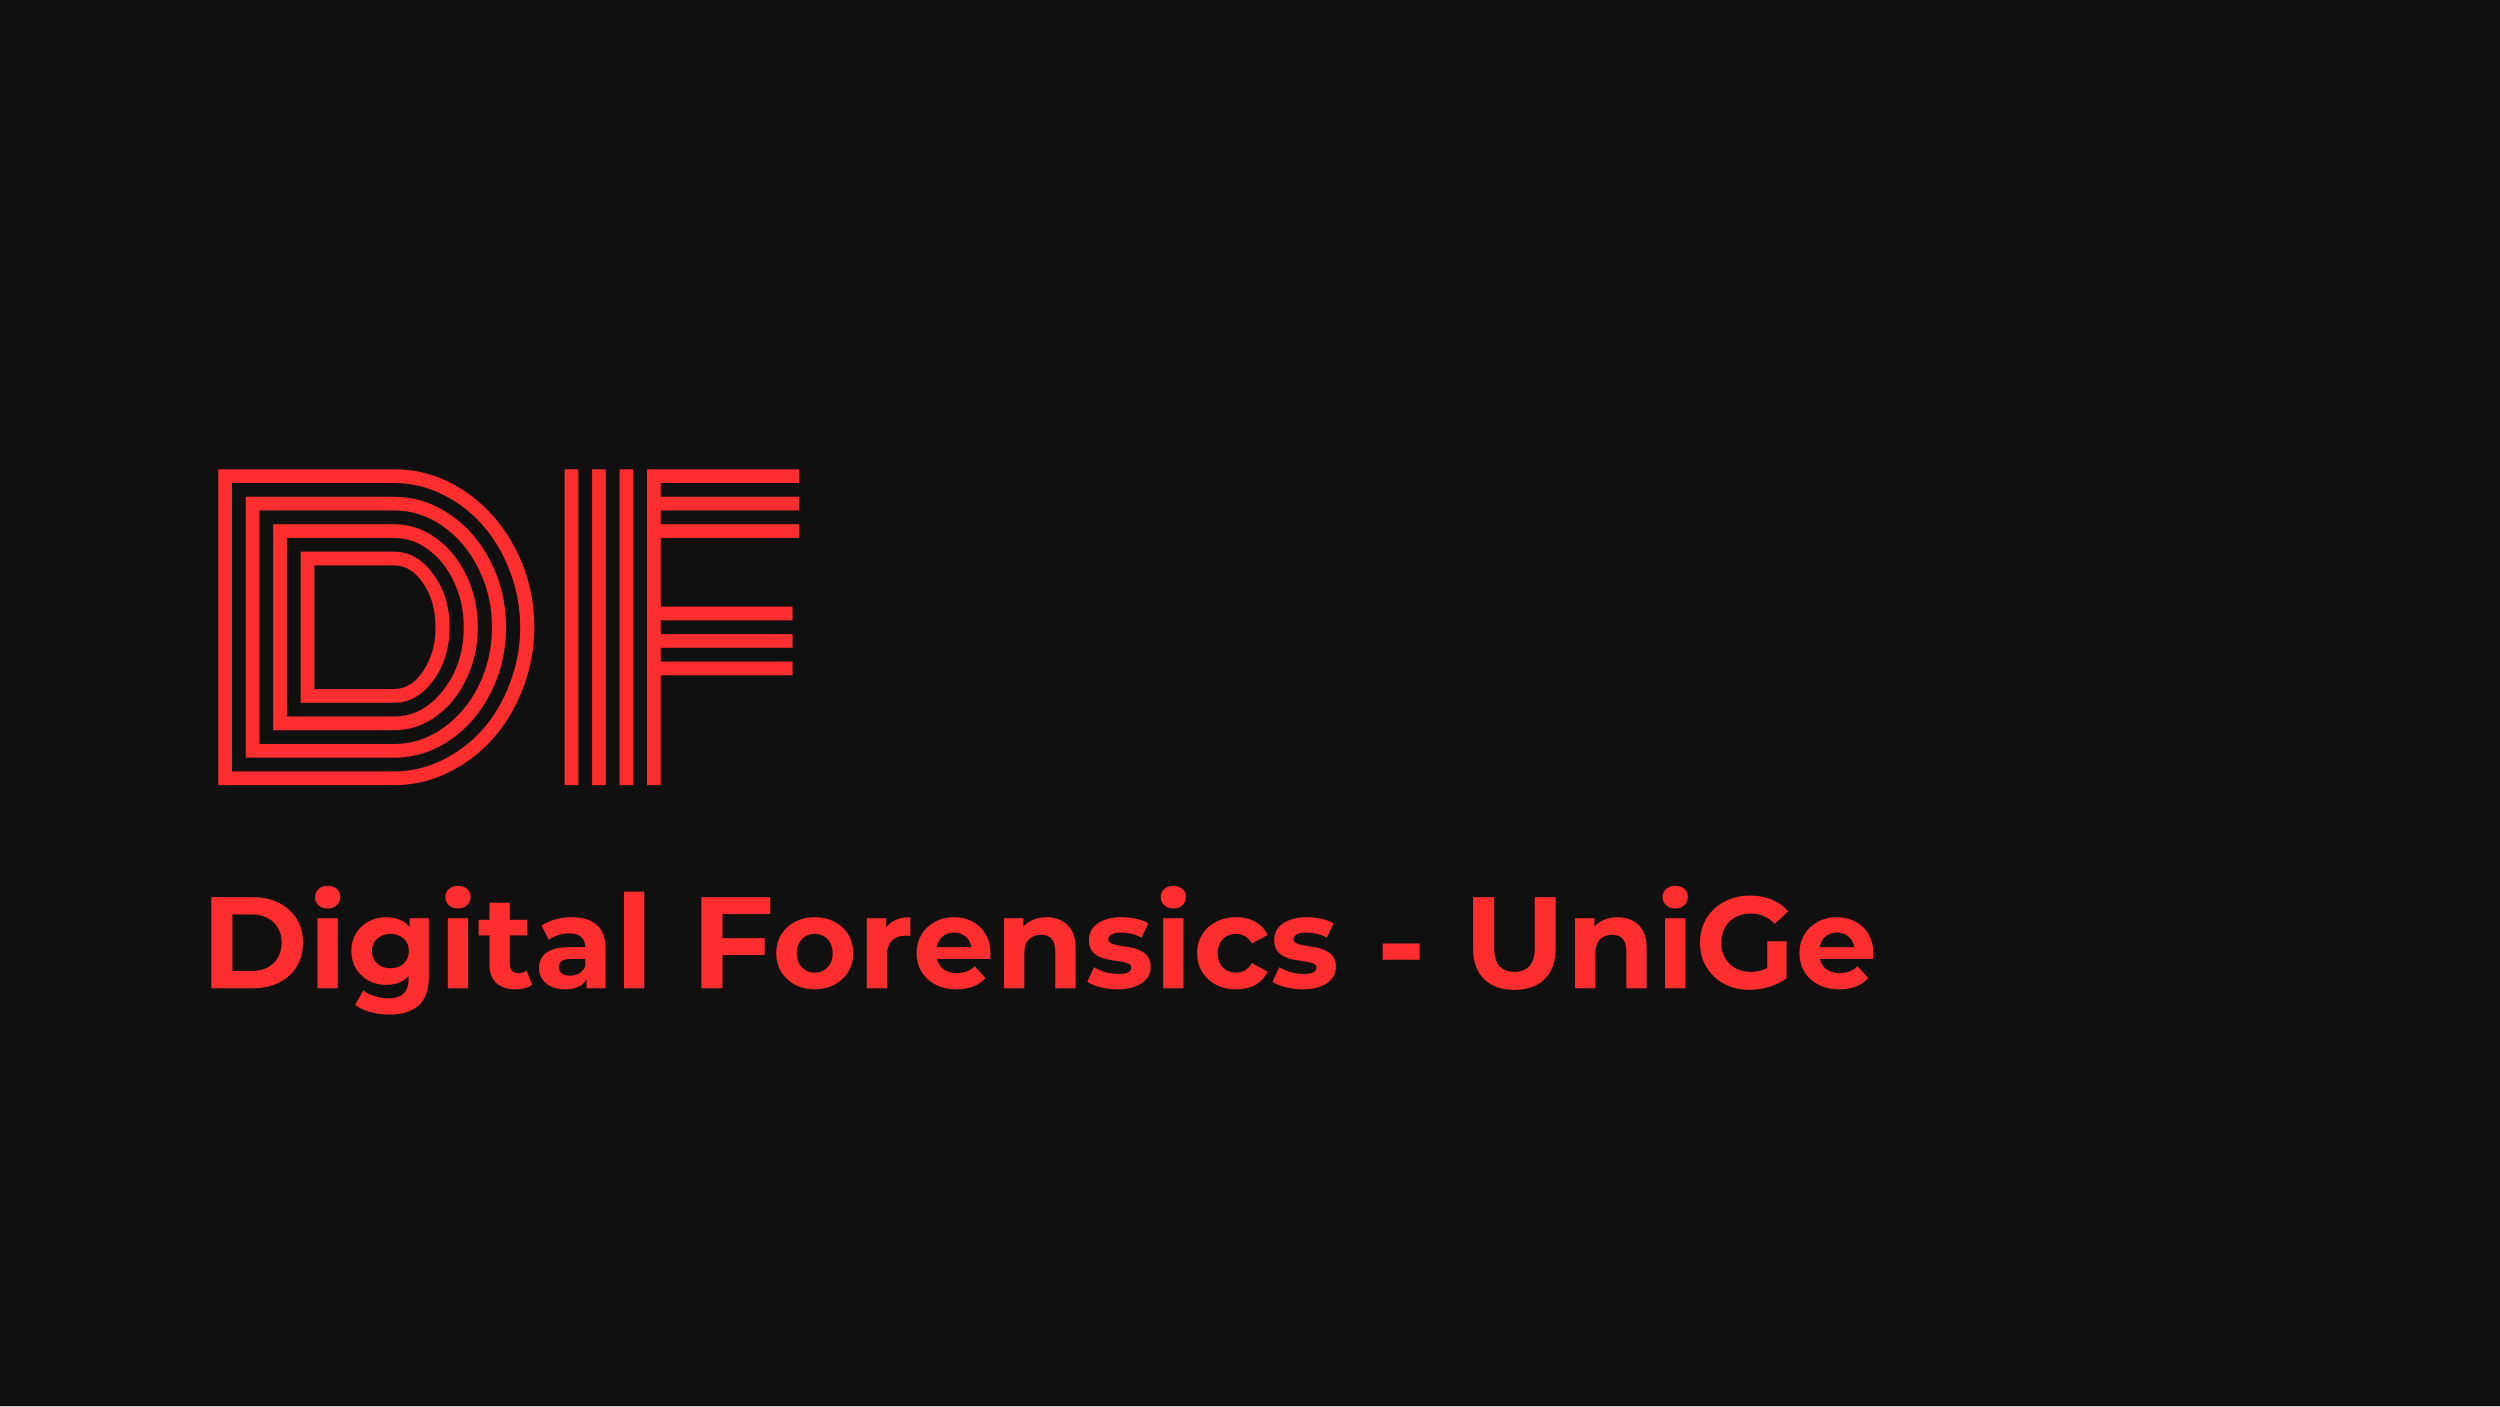
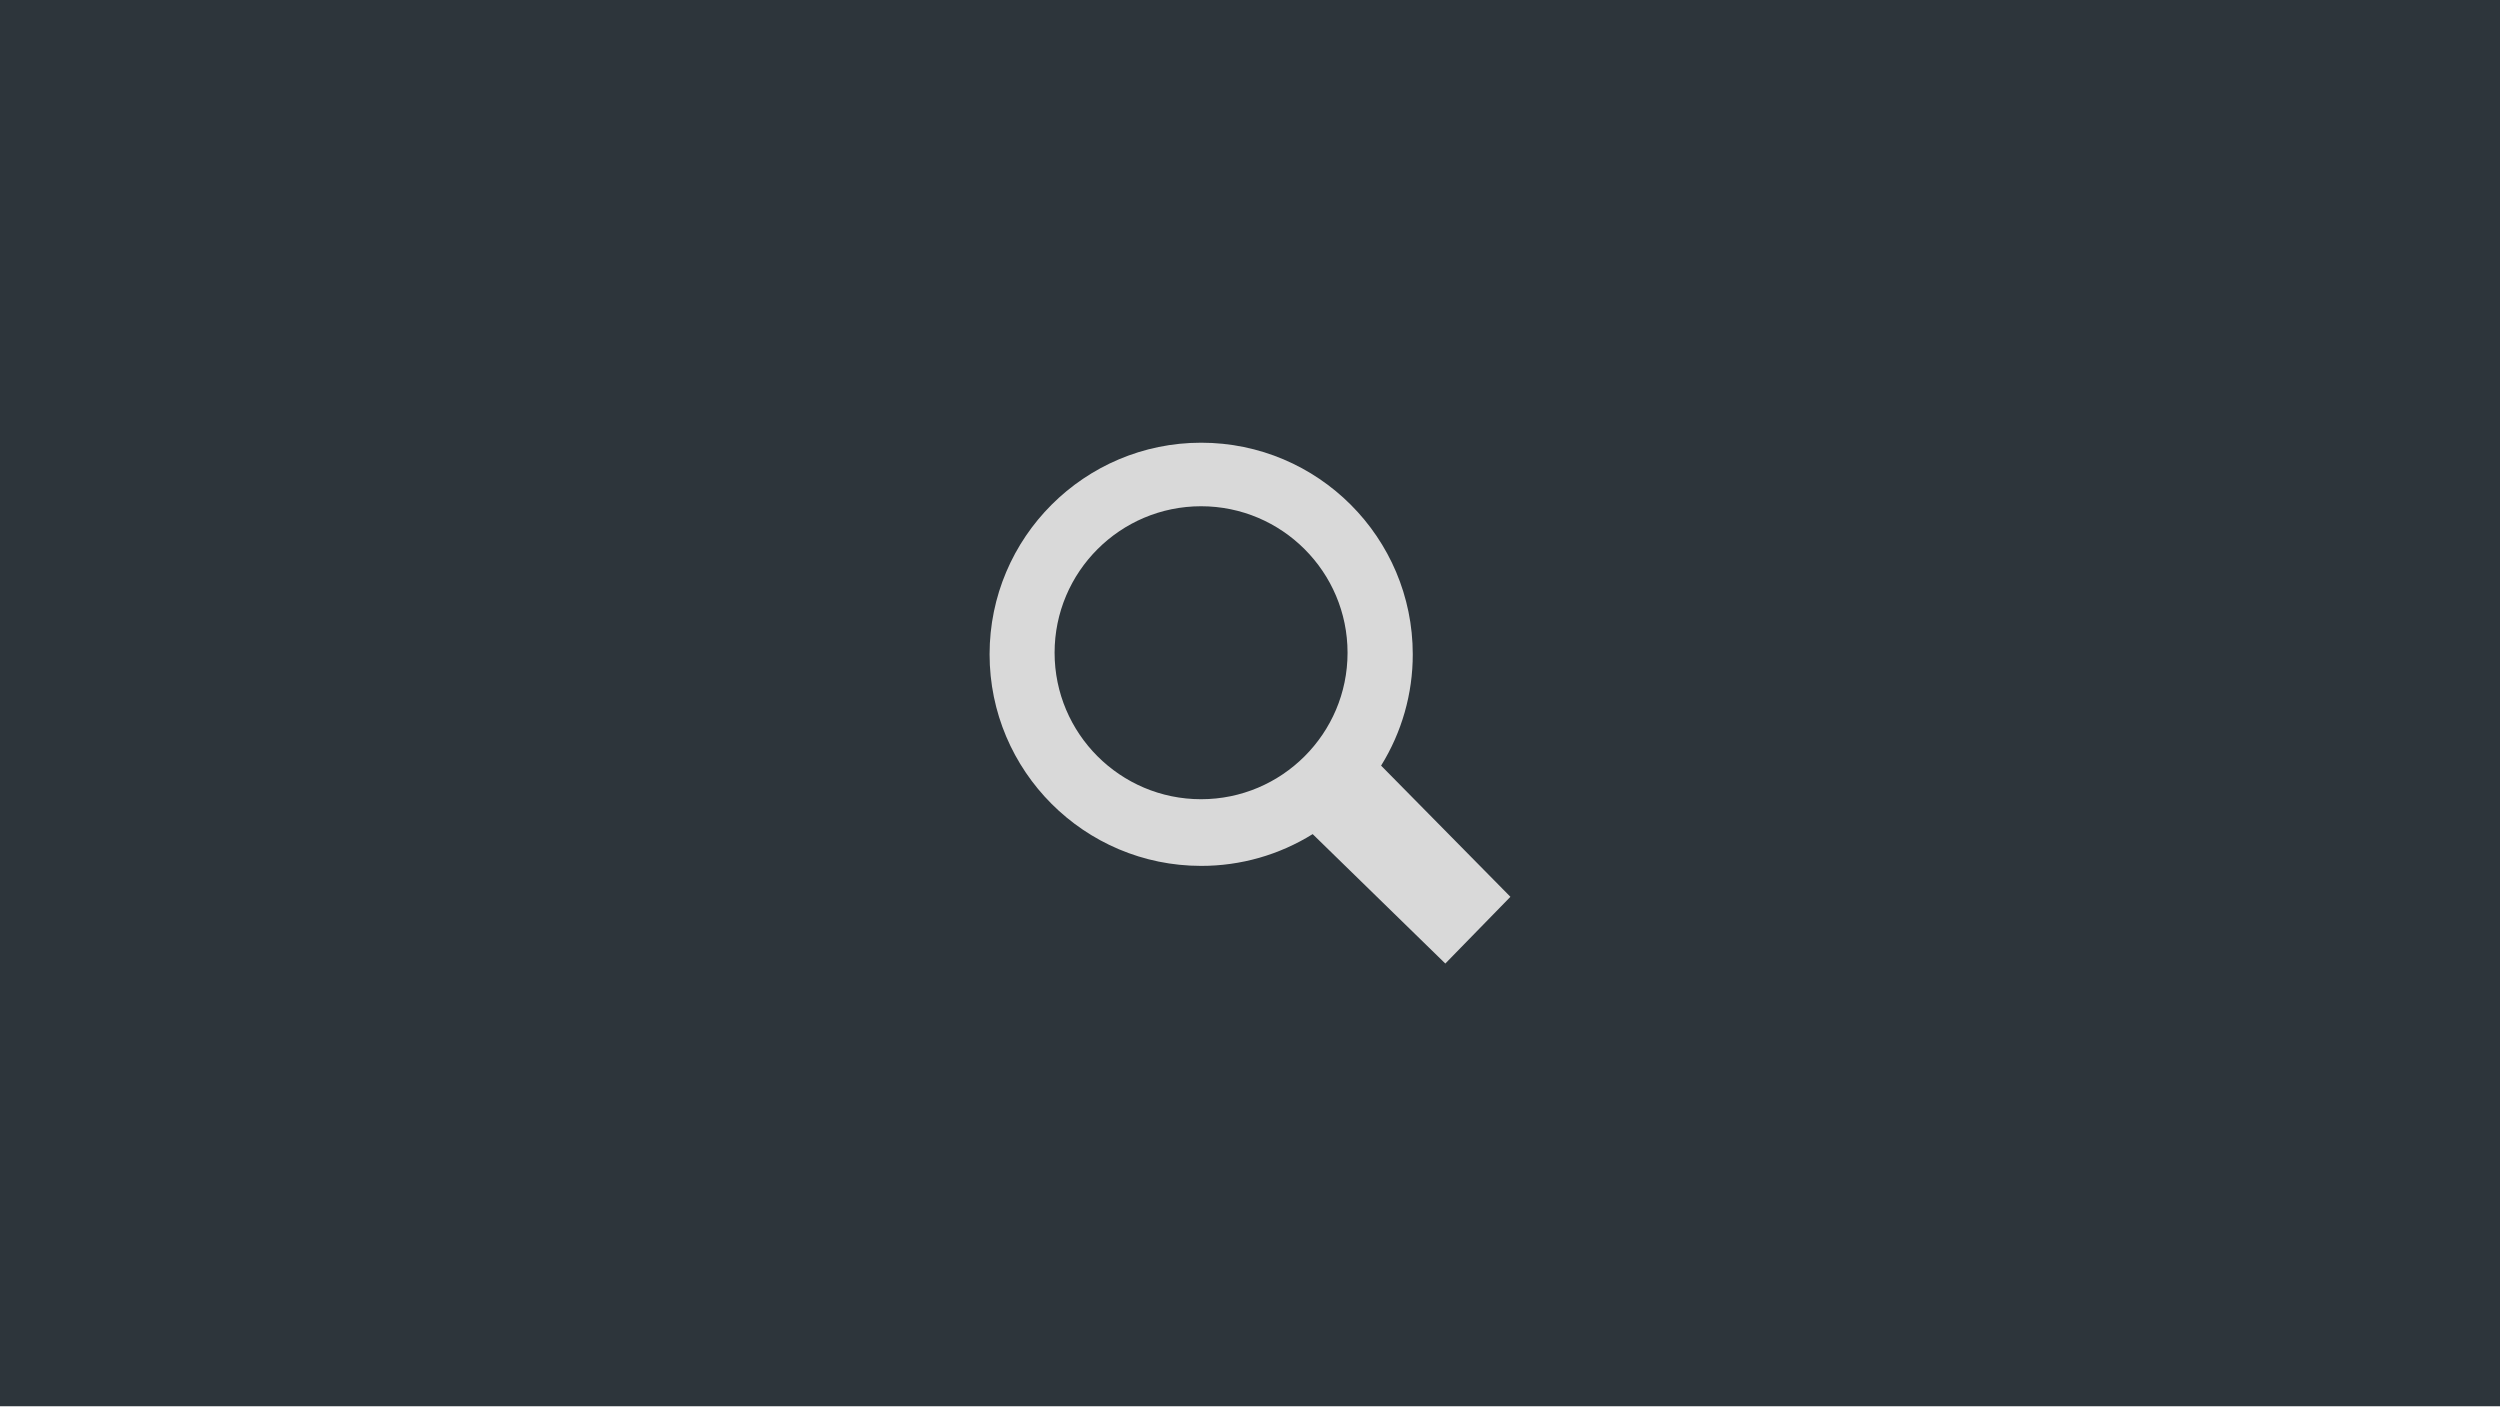
<svg xmlns="http://www.w3.org/2000/svg" width="1920" height="1080" viewBox="0 0 1920 1080" fill="none">
-   <rect width="1920" height="1080" fill="#101010" />
-   <path d="M230.904 539.719V423.703C230.904 423.703 254.879 423.703 302.828 423.703C314.449 423.703 324.41 429.416 332.711 440.842C341.109 452.17 345.309 465.793 345.309 481.711C345.309 497.727 341.109 511.398 332.711 522.727C324.41 534.055 314.449 539.719 302.828 539.719H230.904ZM241.451 529.172H302.828C311.52 529.172 318.941 524.533 325.094 515.256C331.344 505.979 334.469 494.797 334.469 481.711C334.469 468.527 331.344 457.346 325.094 448.166C318.941 438.889 311.52 434.25 302.828 434.25H241.451V529.172ZM220.357 550.266H302.828C317.379 550.266 329.879 543.576 340.328 530.197C350.875 516.721 356.148 500.559 356.148 481.711C356.148 469.309 353.707 457.834 348.824 447.287C344.039 436.74 337.545 428.439 329.342 422.385C321.236 416.232 312.398 413.156 302.828 413.156H220.357V550.266ZM209.811 560.812V402.609H302.828C314.254 402.609 324.898 406.125 334.762 413.156C344.625 420.188 352.438 429.807 358.199 442.014C364.059 454.123 366.988 467.355 366.988 481.711C366.988 495.969 364.059 509.201 358.199 521.408C352.438 533.615 344.625 543.234 334.762 550.266C324.898 557.297 314.254 560.812 302.828 560.812H209.811ZM199.264 571.359H302.828C316.207 571.359 328.609 567.355 340.035 559.348C351.559 551.34 360.738 540.451 367.574 526.682C374.41 512.912 377.828 497.922 377.828 481.711C377.828 465.598 374.41 450.656 367.574 436.887C360.738 423.02 351.559 412.082 340.035 404.074C328.512 396.066 316.109 392.062 302.828 392.062H199.264V571.359ZM188.717 581.906V381.516H302.828C318.062 381.516 332.271 386.008 345.455 394.992C358.639 403.879 369.137 416.037 376.949 431.467C384.762 446.896 388.668 463.645 388.668 481.711C388.668 499.777 384.762 516.525 376.949 531.955C369.137 547.385 358.639 559.592 345.455 568.576C332.271 577.463 318.062 581.906 302.828 581.906H188.717ZM178.17 592.453H302.828C315.621 592.453 327.975 589.523 339.889 583.664C351.803 577.805 362.105 569.943 370.797 560.08C379.488 550.217 386.422 538.449 391.598 524.777C396.871 511.008 399.508 496.652 399.508 481.711C399.508 466.77 396.871 452.463 391.598 438.791C386.422 425.119 379.488 413.352 370.797 403.488C362.105 393.527 351.803 385.617 339.889 379.758C327.975 373.898 315.621 370.969 302.828 370.969H178.17V592.453ZM302.828 603H167.623V360.422H302.828C321.871 360.422 339.645 365.842 356.148 376.682C372.652 387.521 385.787 402.268 395.553 420.92C405.416 439.572 410.348 459.836 410.348 481.711C410.348 498.117 407.418 513.84 401.559 528.879C395.797 543.82 388.082 556.711 378.414 567.551C368.746 578.391 357.271 587.033 343.99 593.479C330.807 599.826 317.086 603 302.828 603ZM507.467 603H496.92V360.422H613.668V370.969H507.467V381.516H613.668V392.062H507.467V402.609H613.668V413.156H507.467V465.891H608.688V476.438H507.467V486.984H608.688V497.531H507.467V508.078H608.688V518.625H507.467V603ZM486.373 603H475.826V360.422H486.373V603ZM465.279 603H454.732V360.422H465.279V603ZM444.186 603H433.639V360.422H444.186V603Z" fill="#FF2E2E" />
-   <path d="M162.3 759V689H194.1C201.7 689 208.4 690.467 214.2 693.4C220 696.267 224.533 700.3 227.8 705.5C231.067 710.7 232.7 716.867 232.7 724C232.7 731.067 231.067 737.233 227.8 742.5C224.533 747.7 220 751.767 214.2 754.7C208.4 757.567 201.7 759 194.1 759H162.3ZM178.5 745.7H193.3C197.967 745.7 202 744.833 205.4 743.1C208.867 741.3 211.533 738.767 213.4 735.5C215.333 732.233 216.3 728.4 216.3 724C216.3 719.533 215.333 715.7 213.4 712.5C211.533 709.233 208.867 706.733 205.4 705C202 703.2 197.967 702.3 193.3 702.3H178.5V745.7ZM243.817 759V705.2H259.417V759H243.817ZM251.617 697.7C248.751 697.7 246.417 696.867 244.617 695.2C242.817 693.533 241.917 691.467 241.917 689C241.917 686.533 242.817 684.467 244.617 682.8C246.417 681.133 248.751 680.3 251.617 680.3C254.484 680.3 256.817 681.1 258.617 682.7C260.417 684.233 261.317 686.233 261.317 688.7C261.317 691.3 260.417 693.467 258.617 695.2C256.884 696.867 254.551 697.7 251.617 697.7ZM299.195 779.2C294.129 779.2 289.229 778.567 284.495 777.3C279.829 776.1 275.929 774.267 272.795 771.8L278.995 760.6C281.262 762.467 284.129 763.933 287.595 765C291.129 766.133 294.595 766.7 297.995 766.7C303.529 766.7 307.529 765.467 309.995 763C312.529 760.533 313.795 756.867 313.795 752V743.9L314.795 730.4L314.595 716.8V705.2H329.395V750C329.395 760 326.795 767.367 321.595 772.1C316.395 776.833 308.929 779.2 299.195 779.2ZM296.795 756.4C291.795 756.4 287.262 755.333 283.195 753.2C279.195 751 275.962 747.967 273.495 744.1C271.095 740.167 269.895 735.6 269.895 730.4C269.895 725.133 271.095 720.567 273.495 716.7C275.962 712.767 279.195 709.733 283.195 707.6C287.262 705.467 291.795 704.4 296.795 704.4C301.329 704.4 305.329 705.333 308.795 707.2C312.262 709 314.962 711.833 316.895 715.7C318.829 719.5 319.795 724.4 319.795 730.4C319.795 736.333 318.829 741.233 316.895 745.1C314.962 748.9 312.262 751.733 308.795 753.6C305.329 755.467 301.329 756.4 296.795 756.4ZM299.895 743.6C302.629 743.6 305.062 743.067 307.195 742C309.329 740.867 310.995 739.3 312.195 737.3C313.395 735.3 313.995 733 313.995 730.4C313.995 727.733 313.395 725.433 312.195 723.5C310.995 721.5 309.329 719.967 307.195 718.9C305.062 717.767 302.629 717.2 299.895 717.2C297.162 717.2 294.729 717.767 292.595 718.9C290.462 719.967 288.762 721.5 287.495 723.5C286.295 725.433 285.695 727.733 285.695 730.4C285.695 733 286.295 735.3 287.495 737.3C288.762 739.3 290.462 740.867 292.595 742C294.729 743.067 297.162 743.6 299.895 743.6ZM343.915 759V705.2H359.515V759H343.915ZM351.715 697.7C348.848 697.7 346.515 696.867 344.715 695.2C342.915 693.533 342.015 691.467 342.015 689C342.015 686.533 342.915 684.467 344.715 682.8C346.515 681.133 348.848 680.3 351.715 680.3C354.582 680.3 356.915 681.1 358.715 682.7C360.515 684.233 361.415 686.233 361.415 688.7C361.415 691.3 360.515 693.467 358.715 695.2C356.982 696.867 354.648 697.7 351.715 697.7ZM395.993 759.8C389.66 759.8 384.726 758.2 381.193 755C377.66 751.733 375.893 746.9 375.893 740.5V693.3H391.493V740.3C391.493 742.567 392.093 744.333 393.293 745.6C394.493 746.8 396.126 747.4 398.193 747.4C400.66 747.4 402.76 746.733 404.493 745.4L408.693 756.4C407.093 757.533 405.16 758.4 402.893 759C400.693 759.533 398.393 759.8 395.993 759.8ZM367.593 718.4V706.4H404.893V718.4H367.593ZM450.45 759V748.5L449.45 746.2V727.4C449.45 724.067 448.417 721.467 446.35 719.6C444.35 717.733 441.25 716.8 437.05 716.8C434.183 716.8 431.35 717.267 428.55 718.2C425.817 719.067 423.483 720.267 421.55 721.8L415.95 710.9C418.883 708.833 422.417 707.233 426.55 706.1C430.683 704.967 434.883 704.4 439.15 704.4C447.35 704.4 453.717 706.333 458.25 710.2C462.783 714.067 465.05 720.1 465.05 728.3V759H450.45ZM434.05 759.8C429.85 759.8 426.25 759.1 423.25 757.7C420.25 756.233 417.95 754.267 416.35 751.8C414.75 749.333 413.95 746.567 413.95 743.5C413.95 740.3 414.717 737.5 416.25 735.1C417.85 732.7 420.35 730.833 423.75 729.5C427.15 728.1 431.583 727.4 437.05 727.4H451.35V736.5H438.75C435.083 736.5 432.55 737.1 431.15 738.3C429.817 739.5 429.15 741 429.15 742.8C429.15 744.8 429.917 746.4 431.45 747.6C433.05 748.733 435.217 749.3 437.95 749.3C440.55 749.3 442.883 748.7 444.95 747.5C447.017 746.233 448.517 744.4 449.45 742L451.85 749.2C450.717 752.667 448.65 755.3 445.65 757.1C442.65 758.9 438.783 759.8 434.05 759.8ZM479.169 759V684.8H494.769V759H479.169ZM553.667 720.5H587.267V733.5H553.667V720.5ZM554.867 759H538.667V689H591.567V702H554.867V759ZM625.765 759.8C620.032 759.8 614.932 758.6 610.465 756.2C606.065 753.8 602.565 750.533 599.965 746.4C597.432 742.2 596.165 737.433 596.165 732.1C596.165 726.7 597.432 721.933 599.965 717.8C602.565 713.6 606.065 710.333 610.465 708C614.932 705.6 620.032 704.4 625.765 704.4C631.432 704.4 636.498 705.6 640.965 708C645.432 710.333 648.932 713.567 651.465 717.7C653.998 721.833 655.265 726.633 655.265 732.1C655.265 737.433 653.998 742.2 651.465 746.4C648.932 750.533 645.432 753.8 640.965 756.2C636.498 758.6 631.432 759.8 625.765 759.8ZM625.765 747C628.365 747 630.698 746.4 632.765 745.2C634.832 744 636.465 742.3 637.665 740.1C638.865 737.833 639.465 735.167 639.465 732.1C639.465 728.967 638.865 726.3 637.665 724.1C636.465 721.9 634.832 720.2 632.765 719C630.698 717.8 628.365 717.2 625.765 717.2C623.165 717.2 620.832 717.8 618.765 719C616.698 720.2 615.032 721.9 613.765 724.1C612.565 726.3 611.965 728.967 611.965 732.1C611.965 735.167 612.565 737.833 613.765 740.1C615.032 742.3 616.698 744 618.765 745.2C620.832 746.4 623.165 747 625.765 747ZM665.692 759V705.2H680.592V720.4L678.492 716C680.092 712.2 682.659 709.333 686.192 707.4C689.726 705.4 694.026 704.4 699.092 704.4V718.8C698.426 718.733 697.826 718.7 697.292 718.7C696.759 718.633 696.192 718.6 695.592 718.6C691.326 718.6 687.859 719.833 685.192 722.3C682.592 724.7 681.292 728.467 681.292 733.6V759H665.692ZM734.677 759.8C728.544 759.8 723.144 758.6 718.477 756.2C713.877 753.8 710.311 750.533 707.777 746.4C705.244 742.2 703.977 737.433 703.977 732.1C703.977 726.7 705.211 721.933 707.677 717.8C710.211 713.6 713.644 710.333 717.977 708C722.311 705.6 727.211 704.4 732.677 704.4C737.944 704.4 742.677 705.533 746.877 707.8C751.144 710 754.511 713.2 756.977 717.4C759.444 721.533 760.677 726.5 760.677 732.3C760.677 732.9 760.644 733.6 760.577 734.4C760.511 735.133 760.444 735.833 760.377 736.5H716.677V727.4H752.177L746.177 730.1C746.177 727.3 745.611 724.867 744.477 722.8C743.344 720.733 741.777 719.133 739.777 718C737.777 716.8 735.444 716.2 732.777 716.2C730.111 716.2 727.744 716.8 725.677 718C723.677 719.133 722.111 720.767 720.977 722.9C719.844 724.967 719.277 727.433 719.277 730.3V732.7C719.277 735.633 719.911 738.233 721.177 740.5C722.511 742.7 724.344 744.4 726.677 745.6C729.077 746.733 731.877 747.3 735.077 747.3C737.944 747.3 740.444 746.867 742.577 746C744.777 745.133 746.777 743.833 748.577 742.1L756.877 751.1C754.411 753.9 751.311 756.067 747.577 757.6C743.844 759.067 739.544 759.8 734.677 759.8ZM803.763 704.4C808.03 704.4 811.83 705.267 815.163 707C818.563 708.667 821.23 711.267 823.163 714.8C825.097 718.267 826.063 722.733 826.063 728.2V759H810.463V730.6C810.463 726.267 809.497 723.067 807.563 721C805.697 718.933 803.03 717.9 799.563 717.9C797.097 717.9 794.863 718.433 792.863 719.5C790.93 720.5 789.397 722.067 788.263 724.2C787.197 726.333 786.663 729.067 786.663 732.4V759H771.063V705.2H785.963V720.1L783.163 715.6C785.097 712 787.863 709.233 791.463 707.3C795.063 705.367 799.163 704.4 803.763 704.4ZM858.304 759.8C853.704 759.8 849.271 759.267 845.004 758.2C840.804 757.067 837.471 755.667 835.004 754L840.204 742.8C842.671 744.333 845.571 745.6 848.904 746.6C852.304 747.533 855.637 748 858.904 748C862.504 748 865.037 747.567 866.504 746.7C868.037 745.833 868.804 744.633 868.804 743.1C868.804 741.833 868.204 740.9 867.004 740.3C865.871 739.633 864.337 739.133 862.404 738.8C860.471 738.467 858.337 738.133 856.004 737.8C853.737 737.467 851.437 737.033 849.104 736.5C846.771 735.9 844.637 735.033 842.704 733.9C840.771 732.767 839.204 731.233 838.004 729.3C836.871 727.367 836.304 724.867 836.304 721.8C836.304 718.4 837.271 715.4 839.204 712.8C841.204 710.2 844.071 708.167 847.804 706.7C851.537 705.167 856.004 704.4 861.204 704.4C864.871 704.4 868.604 704.8 872.404 705.6C876.204 706.4 879.371 707.567 881.904 709.1L876.704 720.2C874.104 718.667 871.471 717.633 868.804 717.1C866.204 716.5 863.671 716.2 861.204 716.2C857.737 716.2 855.204 716.667 853.604 717.6C852.004 718.533 851.204 719.733 851.204 721.2C851.204 722.533 851.771 723.533 852.904 724.2C854.104 724.867 855.671 725.4 857.604 725.8C859.537 726.2 861.637 726.567 863.904 726.9C866.237 727.167 868.571 727.6 870.904 728.2C873.237 728.8 875.337 729.667 877.204 730.8C879.137 731.867 880.704 733.367 881.904 735.3C883.104 737.167 883.704 739.633 883.704 742.7C883.704 746.033 882.704 749 880.704 751.6C878.704 754.133 875.804 756.133 872.004 757.6C868.271 759.067 863.704 759.8 858.304 759.8ZM893.329 759V705.2H908.929V759H893.329ZM901.129 697.7C898.262 697.7 895.929 696.867 894.129 695.2C892.329 693.533 891.429 691.467 891.429 689C891.429 686.533 892.329 684.467 894.129 682.8C895.929 681.133 898.262 680.3 901.129 680.3C903.996 680.3 906.329 681.1 908.129 682.7C909.929 684.233 910.829 686.233 910.829 688.7C910.829 691.3 909.929 693.467 908.129 695.2C906.396 696.867 904.062 697.7 901.129 697.7ZM949.407 759.8C943.607 759.8 938.44 758.633 933.907 756.3C929.374 753.9 925.807 750.6 923.207 746.4C920.674 742.2 919.407 737.433 919.407 732.1C919.407 726.7 920.674 721.933 923.207 717.8C925.807 713.6 929.374 710.333 933.907 708C938.44 705.6 943.607 704.4 949.407 704.4C955.074 704.4 960.007 705.6 964.207 708C968.407 710.333 971.507 713.7 973.507 718.1L961.407 724.6C960.007 722.067 958.24 720.2 956.107 719C954.04 717.8 951.774 717.2 949.307 717.2C946.64 717.2 944.24 717.8 942.107 719C939.974 720.2 938.274 721.9 937.007 724.1C935.807 726.3 935.207 728.967 935.207 732.1C935.207 735.233 935.807 737.9 937.007 740.1C938.274 742.3 939.974 744 942.107 745.2C944.24 746.4 946.64 747 949.307 747C951.774 747 954.04 746.433 956.107 745.3C958.24 744.1 960.007 742.2 961.407 739.6L973.507 746.2C971.507 750.533 968.407 753.9 964.207 756.3C960.007 758.633 955.074 759.8 949.407 759.8ZM1000.59 759.8C995.989 759.8 991.556 759.267 987.289 758.2C983.089 757.067 979.756 755.667 977.289 754L982.489 742.8C984.956 744.333 987.856 745.6 991.189 746.6C994.589 747.533 997.922 748 1001.19 748C1004.79 748 1007.32 747.567 1008.79 746.7C1010.32 745.833 1011.09 744.633 1011.09 743.1C1011.09 741.833 1010.49 740.9 1009.29 740.3C1008.16 739.633 1006.62 739.133 1004.69 738.8C1002.76 738.467 1000.62 738.133 998.289 737.8C996.022 737.467 993.722 737.033 991.389 736.5C989.056 735.9 986.922 735.033 984.989 733.9C983.056 732.767 981.489 731.233 980.289 729.3C979.156 727.367 978.589 724.867 978.589 721.8C978.589 718.4 979.556 715.4 981.489 712.8C983.489 710.2 986.356 708.167 990.089 706.7C993.822 705.167 998.289 704.4 1003.49 704.4C1007.16 704.4 1010.89 704.8 1014.69 705.6C1018.49 706.4 1021.66 707.567 1024.19 709.1L1018.99 720.2C1016.39 718.667 1013.76 717.633 1011.09 717.1C1008.49 716.5 1005.96 716.2 1003.49 716.2C1000.02 716.2 997.489 716.667 995.889 717.6C994.289 718.533 993.489 719.733 993.489 721.2C993.489 722.533 994.056 723.533 995.189 724.2C996.389 724.867 997.956 725.4 999.889 725.8C1001.82 726.2 1003.92 726.567 1006.19 726.9C1008.52 727.167 1010.86 727.6 1013.19 728.2C1015.52 728.8 1017.62 729.667 1019.49 730.8C1021.42 731.867 1022.99 733.367 1024.19 735.3C1025.39 737.167 1025.99 739.633 1025.99 742.7C1025.99 746.033 1024.99 749 1022.99 751.6C1020.99 754.133 1018.09 756.133 1014.29 757.6C1010.56 759.067 1005.99 759.8 1000.59 759.8ZM1061.93 737.1V724.6H1090.23V737.1H1061.93ZM1163.03 760.2C1153.1 760.2 1145.33 757.433 1139.73 751.9C1134.13 746.367 1131.33 738.467 1131.33 728.2V689H1147.53V727.6C1147.53 734.267 1148.9 739.067 1151.63 742C1154.36 744.933 1158.2 746.4 1163.13 746.4C1168.06 746.4 1171.9 744.933 1174.63 742C1177.36 739.067 1178.73 734.267 1178.73 727.6V689H1194.73V728.2C1194.73 738.467 1191.93 746.367 1186.33 751.9C1180.73 757.433 1172.96 760.2 1163.03 760.2ZM1242.34 704.4C1246.6 704.4 1250.4 705.267 1253.74 707C1257.14 708.667 1259.8 711.267 1261.74 714.8C1263.67 718.267 1264.64 722.733 1264.64 728.2V759H1249.04V730.6C1249.04 726.267 1248.07 723.067 1246.14 721C1244.27 718.933 1241.6 717.9 1238.14 717.9C1235.67 717.9 1233.44 718.433 1231.44 719.5C1229.5 720.5 1227.97 722.067 1226.84 724.2C1225.77 726.333 1225.24 729.067 1225.24 732.4V759H1209.64V705.2H1224.54V720.1L1221.74 715.6C1223.67 712 1226.44 709.233 1230.04 707.3C1233.64 705.367 1237.74 704.4 1242.34 704.4ZM1278.78 759V705.2H1294.38V759H1278.78ZM1286.58 697.7C1283.71 697.7 1281.38 696.867 1279.58 695.2C1277.78 693.533 1276.88 691.467 1276.88 689C1276.88 686.533 1277.78 684.467 1279.58 682.8C1281.38 681.133 1283.71 680.3 1286.58 680.3C1289.44 680.3 1291.78 681.1 1293.58 682.7C1295.38 684.233 1296.28 686.233 1296.28 688.7C1296.28 691.3 1295.38 693.467 1293.58 695.2C1291.84 696.867 1289.51 697.7 1286.58 697.7ZM1343.76 760.2C1338.22 760.2 1333.12 759.333 1328.46 757.6C1323.86 755.8 1319.82 753.267 1316.36 750C1312.96 746.733 1310.29 742.9 1308.36 738.5C1306.49 734.1 1305.56 729.267 1305.56 724C1305.56 718.733 1306.49 713.9 1308.36 709.5C1310.29 705.1 1312.99 701.267 1316.46 698C1319.92 694.733 1323.99 692.233 1328.66 690.5C1333.32 688.7 1338.46 687.8 1344.06 687.8C1350.26 687.8 1355.82 688.833 1360.76 690.9C1365.76 692.967 1369.96 695.967 1373.36 699.9L1362.96 709.5C1360.42 706.833 1357.66 704.867 1354.66 703.6C1351.66 702.267 1348.39 701.6 1344.86 701.6C1341.46 701.6 1338.36 702.133 1335.56 703.2C1332.76 704.267 1330.32 705.8 1328.26 707.8C1326.26 709.8 1324.69 712.167 1323.56 714.9C1322.49 717.633 1321.96 720.667 1321.96 724C1321.96 727.267 1322.49 730.267 1323.56 733C1324.69 735.733 1326.26 738.133 1328.26 740.2C1330.32 742.2 1332.72 743.733 1335.46 744.8C1338.26 745.867 1341.32 746.4 1344.66 746.4C1347.86 746.4 1350.96 745.9 1353.96 744.9C1357.02 743.833 1359.99 742.067 1362.86 739.6L1372.06 751.3C1368.26 754.167 1363.82 756.367 1358.76 757.9C1353.76 759.433 1348.76 760.2 1343.76 760.2ZM1357.26 749.2V722.9H1372.06V751.3L1357.26 749.2ZM1412.7 759.8C1406.57 759.8 1401.17 758.6 1396.5 756.2C1391.9 753.8 1388.34 750.533 1385.8 746.4C1383.27 742.2 1382 737.433 1382 732.1C1382 726.7 1383.24 721.933 1385.7 717.8C1388.24 713.6 1391.67 710.333 1396 708C1400.34 705.6 1405.24 704.4 1410.7 704.4C1415.97 704.4 1420.7 705.533 1424.9 707.8C1429.17 710 1432.54 713.2 1435 717.4C1437.47 721.533 1438.7 726.5 1438.7 732.3C1438.7 732.9 1438.67 733.6 1438.6 734.4C1438.54 735.133 1438.47 735.833 1438.4 736.5H1394.7V727.4H1430.2L1424.2 730.1C1424.2 727.3 1423.64 724.867 1422.5 722.8C1421.37 720.733 1419.8 719.133 1417.8 718C1415.8 716.8 1413.47 716.2 1410.8 716.2C1408.14 716.2 1405.77 716.8 1403.7 718C1401.7 719.133 1400.14 720.767 1399 722.9C1397.87 724.967 1397.3 727.433 1397.3 730.3V732.7C1397.3 735.633 1397.94 738.233 1399.2 740.5C1400.54 742.7 1402.37 744.4 1404.7 745.6C1407.1 746.733 1409.9 747.3 1413.1 747.3C1415.97 747.3 1418.47 746.867 1420.6 746C1422.8 745.133 1424.8 743.833 1426.6 742.1L1434.9 751.1C1432.44 753.9 1429.34 756.067 1425.6 757.6C1421.87 759.067 1417.57 759.8 1412.7 759.8Z" fill="#FF2E2E" />
+   <rect width="1920" height="1080" fill="#2D353B" />
+   <path fill-rule="evenodd" clip-rule="evenodd" d="M1060.68 588L1160 688.75L1110 740L1008.13 640.6C982.431 656.589 952.763 665.043 922.5 665C832.75 665 760 592.075 760 502.5C760 412.75 832.925 340 922.5 340C1012.25 340 1085 412.925 1085 502.5C1085.05 532.714 1076.62 562.335 1060.68 588ZM809.925 501.3C809.925 563.3 860.275 613.8 922.425 613.8C984.425 613.8 1034.92 563.425 1034.92 501.3C1034.92 439.3 984.55 388.8 922.425 388.8C860.425 388.8 809.925 439.15 809.925 501.3Z" fill="#D9D9D9" />
</svg>
